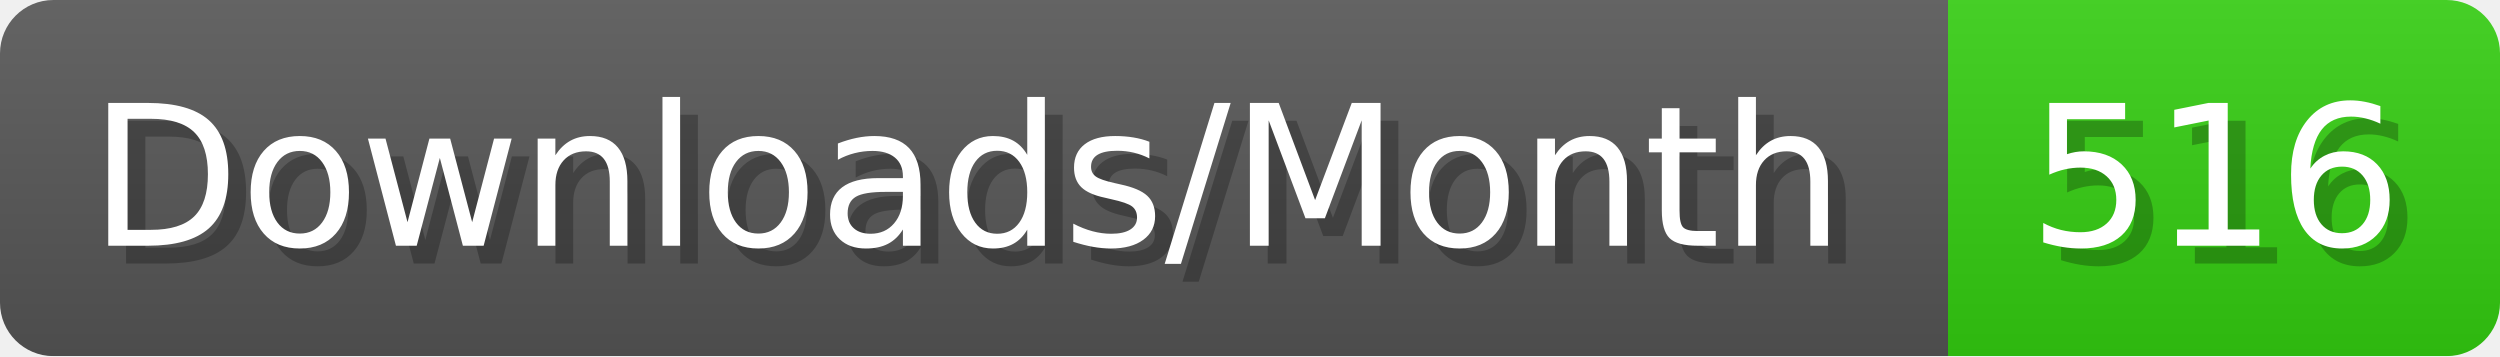
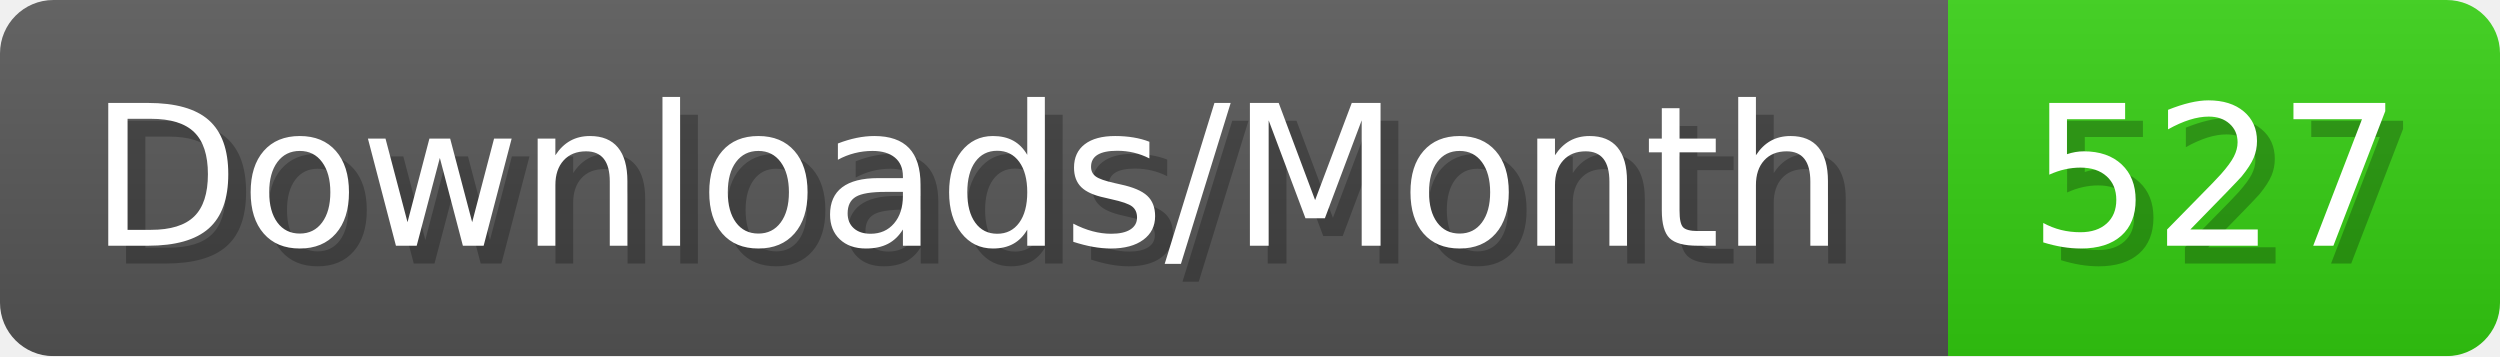
- <svg xmlns="http://www.w3.org/2000/svg" width="140.4" height="20" viewBox="0 0 1404 200" role="img" aria-label="Downloads/Month: 516">
+ <svg xmlns="http://www.w3.org/2000/svg" width="140.4" height="20" viewBox="0 0 1404 200" role="img" aria-label="Downloads/Month: 527">
  <linearGradient id="YlXUI" x2="0" y2="100%">
    <stop offset="0" stop-opacity=".1" stop-color="#EEE" />
    <stop offset="1" stop-opacity=".1" />
  </linearGradient>
  <mask id="JHhop">
    <rect width="1404" height="200" rx="30" fill="#FFF" />
  </mask>
  <g mask="url(#JHhop)">
    <rect width="1094" height="200" fill="#555" />
    <rect width="310" height="200" fill="#3C1" x="1094" />
    <rect width="1404" height="200" fill="url(#YlXUI)" />
  </g>
  <g aria-hidden="true" fill="#fff" text-anchor="start" font-family="Verdana,DejaVu Sans,sans-serif" font-size="110">
    <text x="60" y="148" textLength="994" fill="#000" opacity="0.25">Downloads/Month</text>
    <text x="50" y="138" textLength="994">Downloads/Month</text>
-     <text x="1149" y="148" textLength="210" fill="#000" opacity="0.25">516</text>
-     <text x="1139" y="138" textLength="210">516</text>
+     <text x="1149" y="148" textLength="210" fill="#000" opacity="0.25">527</text>
+     <text x="1139" y="138" textLength="210">527</text>
  </g>
</svg>
